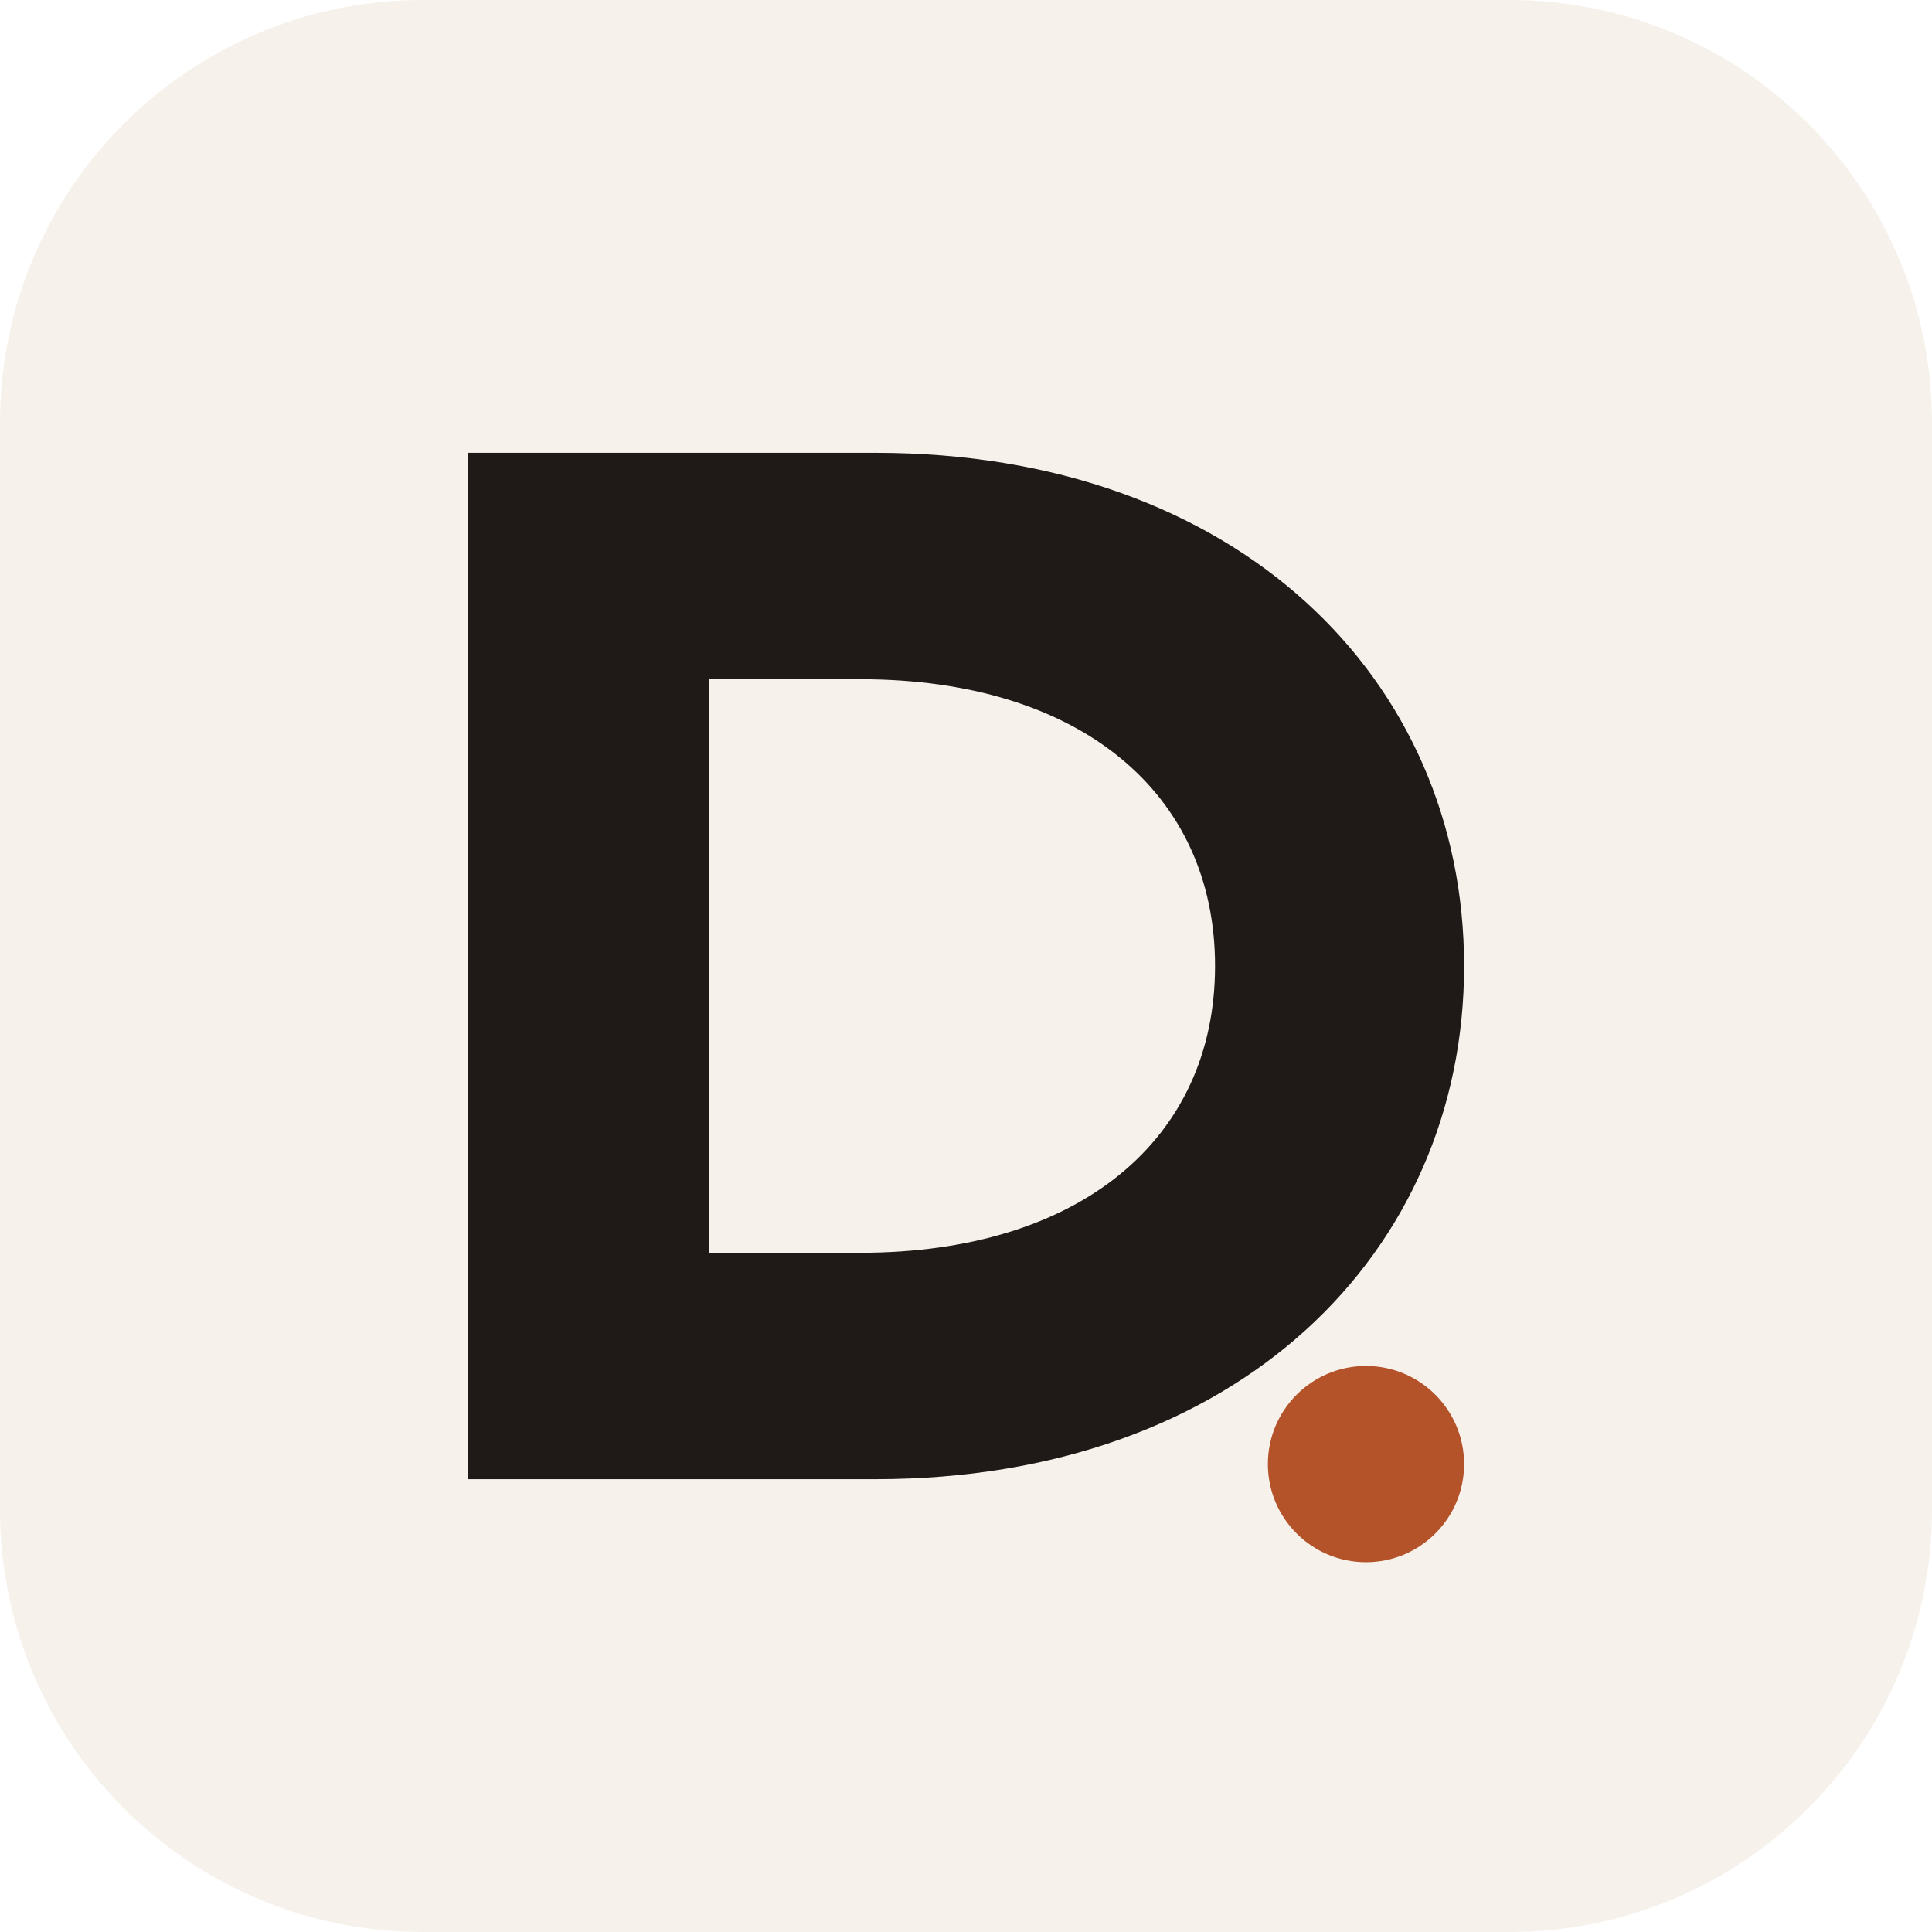
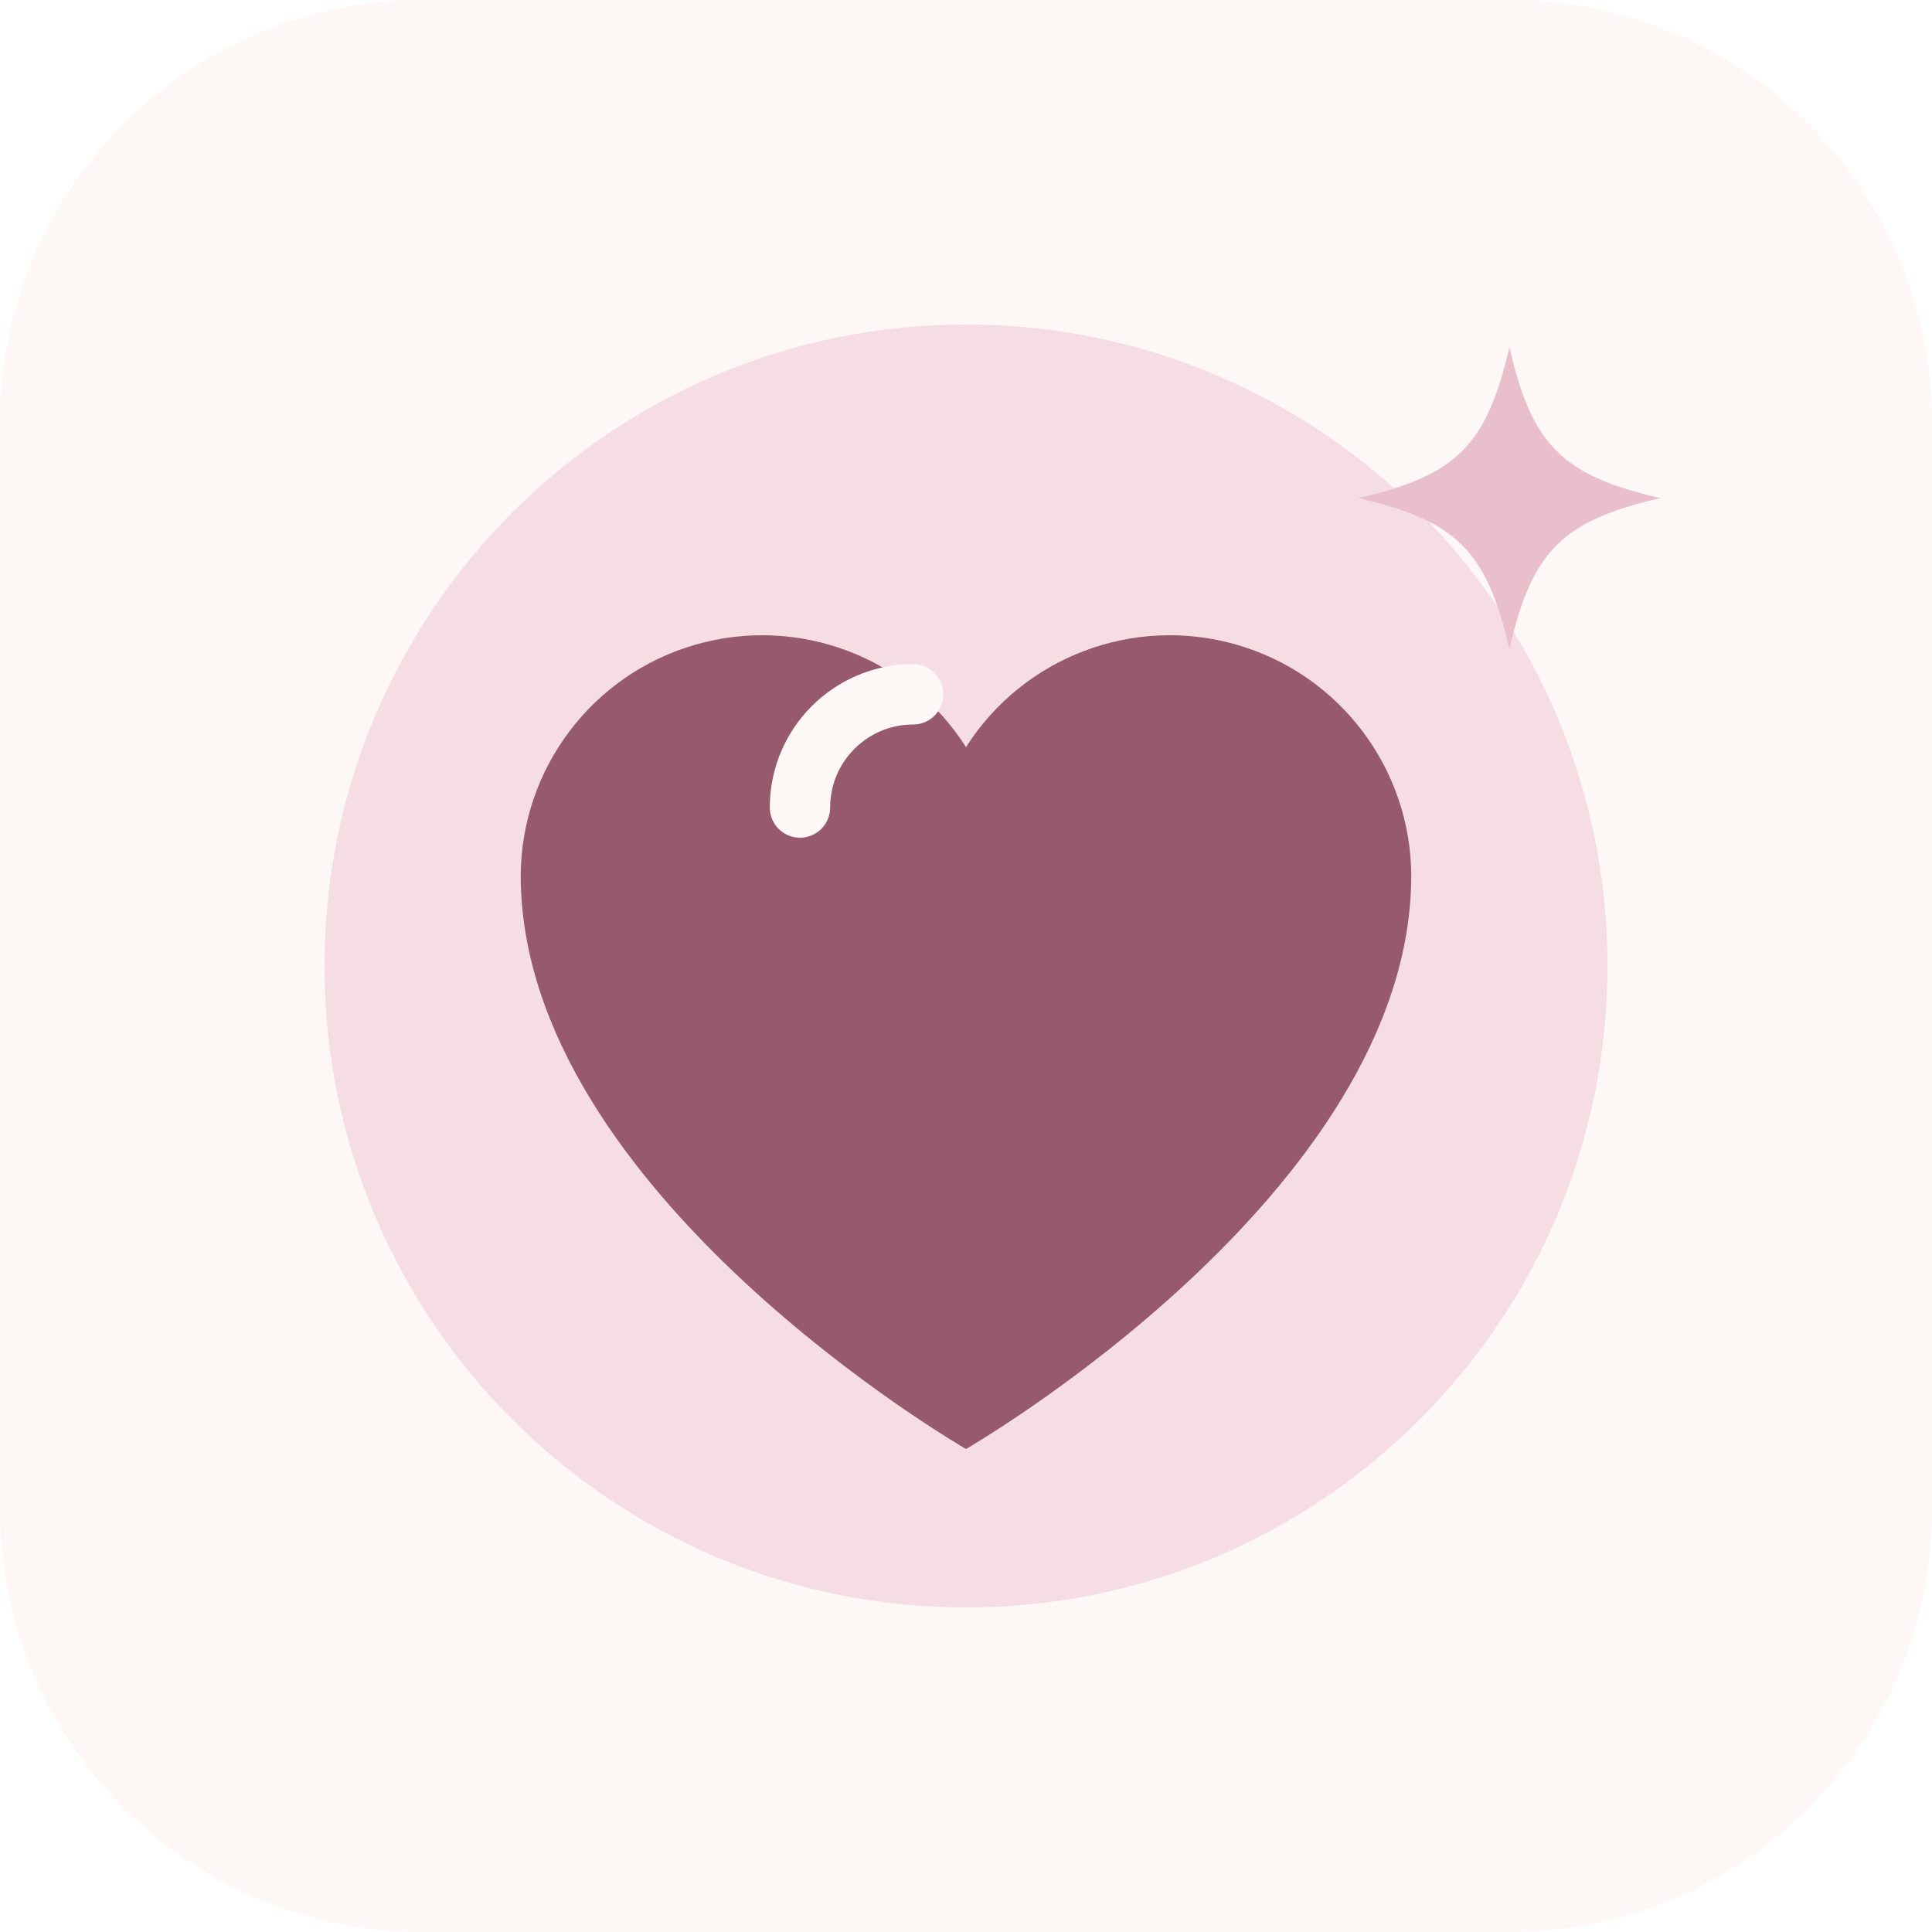
<svg xmlns="http://www.w3.org/2000/svg" viewBox="0 0 512 512">
-   <rect width="512" height="512" rx="112" fill="#f6f1ea" />
-   <g transform="translate(-44 0)">
-     <path fill-rule="evenodd" fill="#1f1a17" d="M168 120h108c96 0 156 60 156 136s-60 136-156 136H168z        M232 180v152h40c58 0 94-30 94-76s-36-76-94-76z" />
-     <circle cx="406" cy="388" r="26" fill="#b4532a" />
+   <rect width="512" height="512" rx="112" fill="#fdf7f5" />
+   <g transform="translate(-20 0)">
+     <circle cx="276" cy="256" r="170" fill="#f5dde3" />
+     <path fill="#96596e" d="M276 384s-118-68-118-152a64 64 0 0 1 118-34 64 64 0 0 1 118 34c0 84-118 152-118 152z" />
+     <path d="M232 214a30 30 0 0 1 30-30" fill="none" stroke="#fdf7f5" stroke-width="16" stroke-linecap="round" />
+     <path fill="#e8bfcb" d="M420 92c6 26 14 34 40 40-26 6-34 14-40 40-6-26-14-34-40-40 26-6 34-14 40-40z" />
  </g>
</svg>
